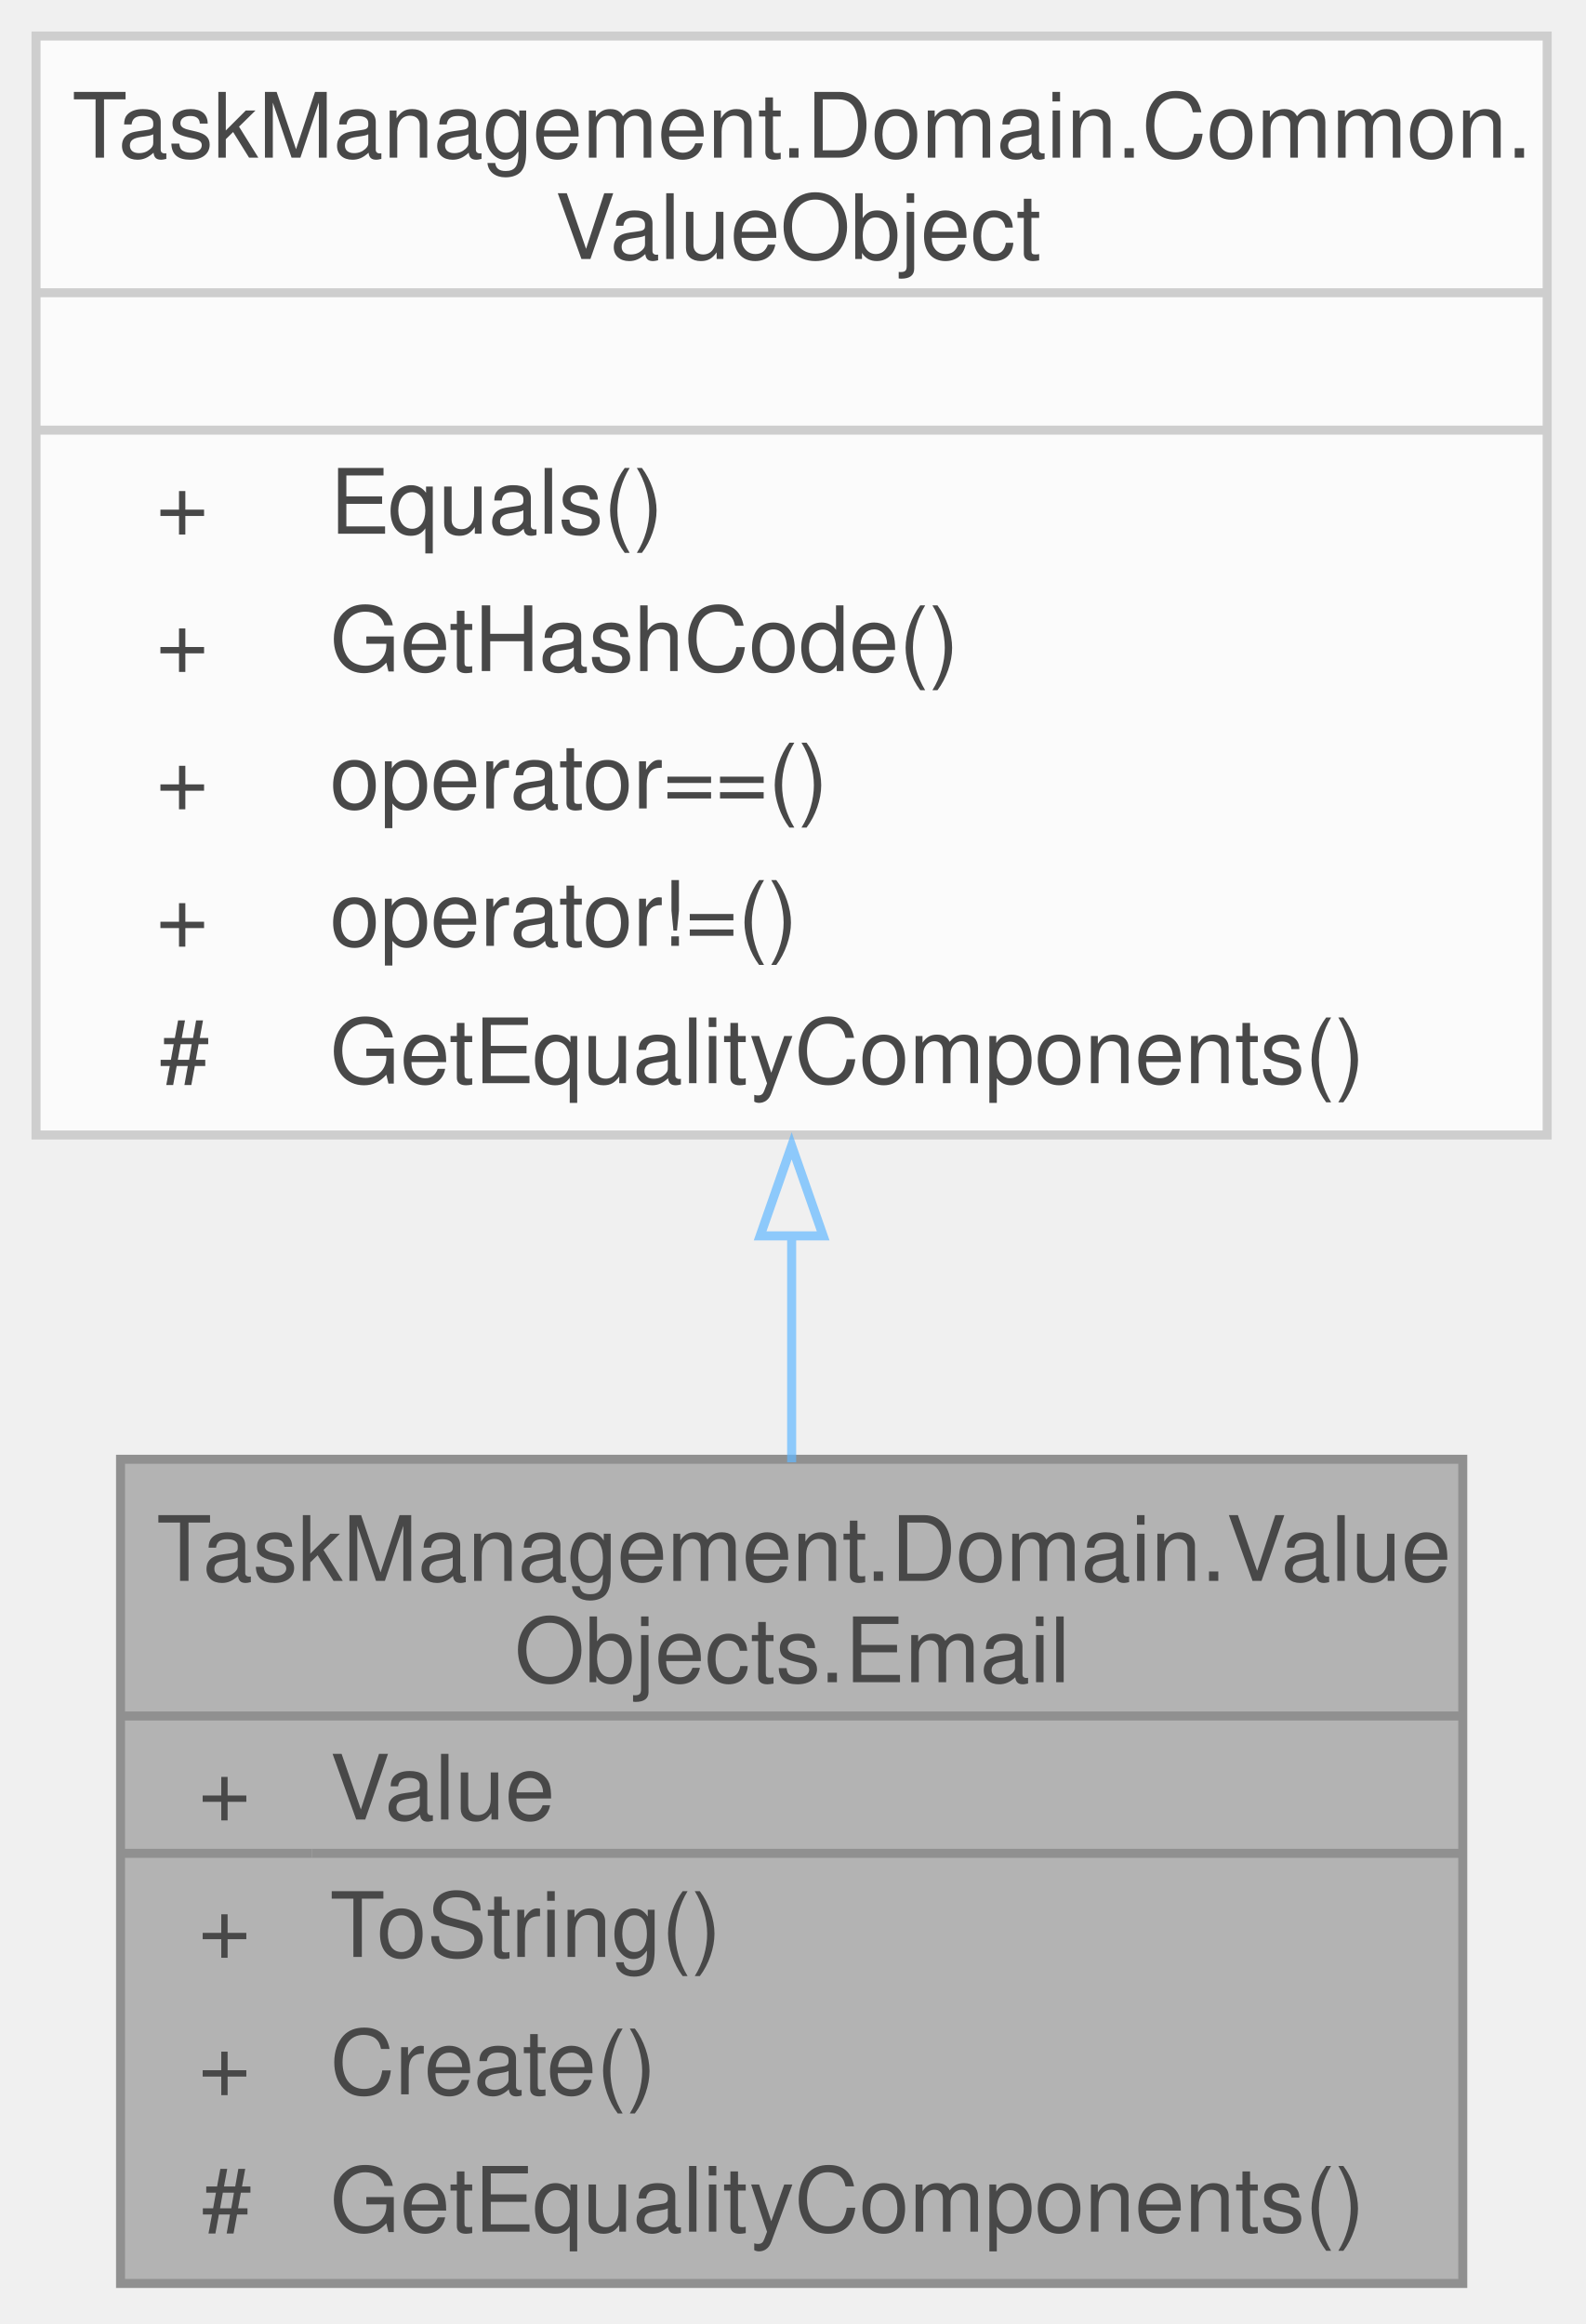
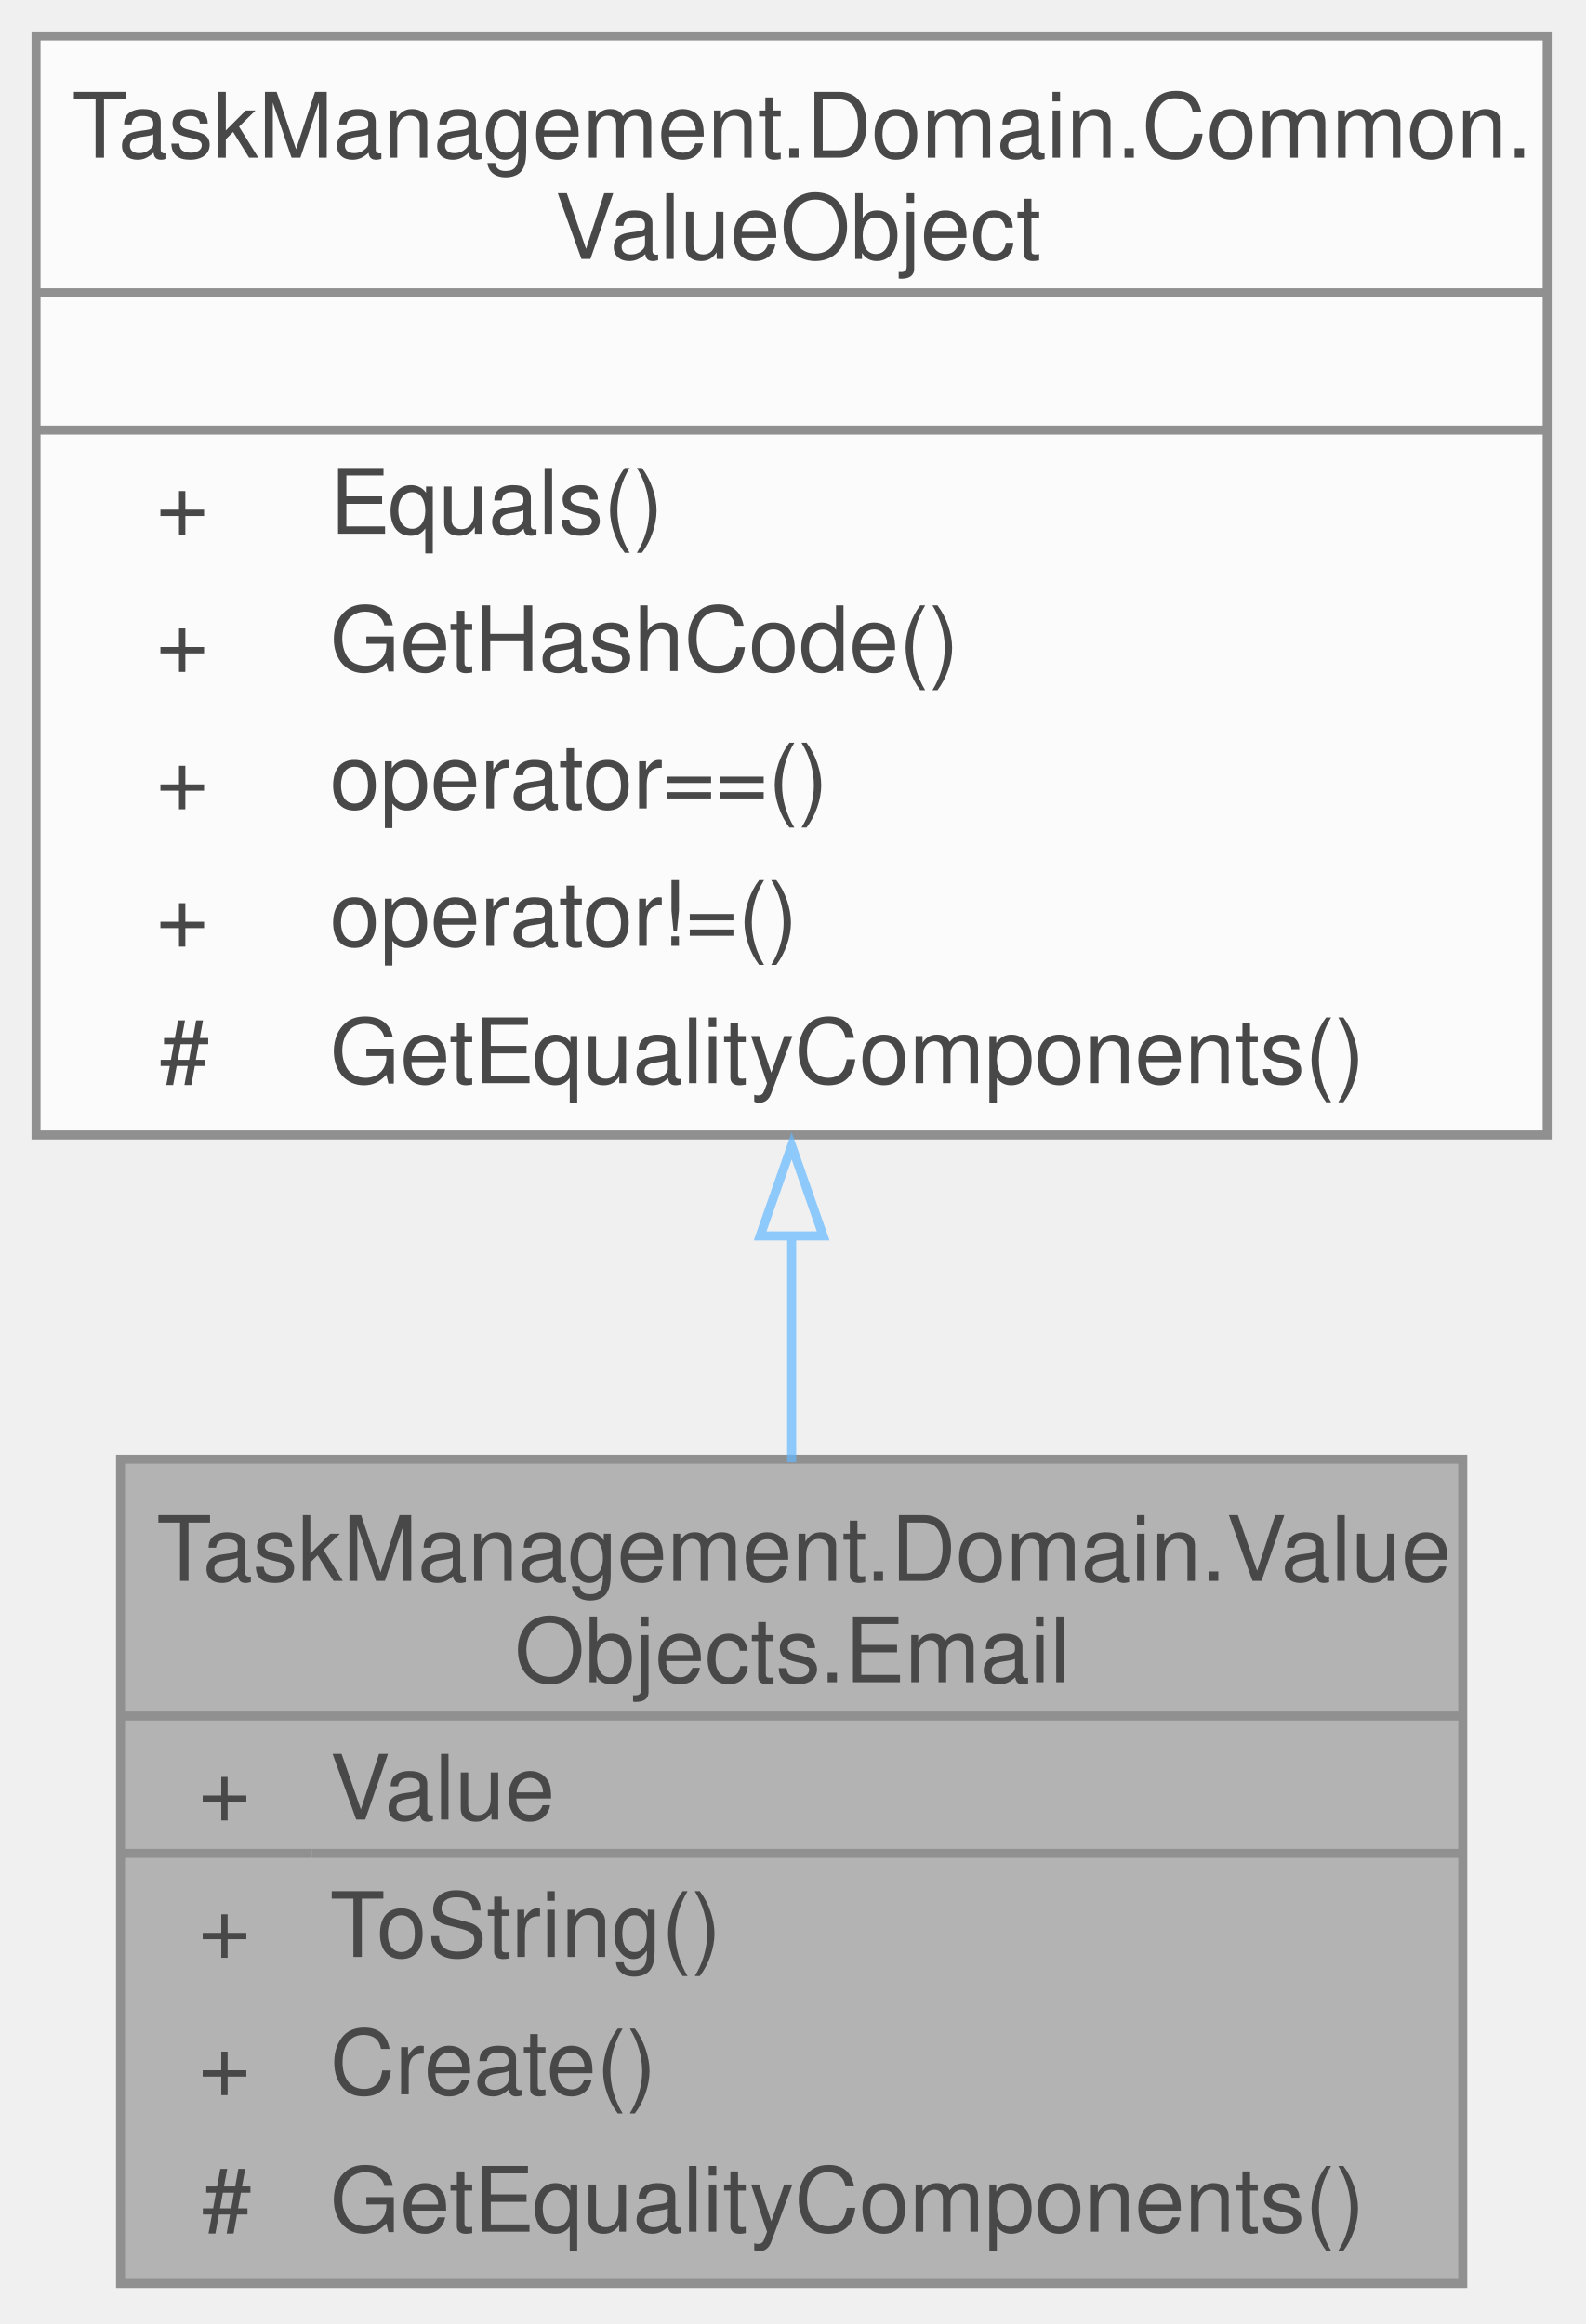
<svg xmlns="http://www.w3.org/2000/svg" xmlns:xlink="http://www.w3.org/1999/xlink" width="176pt" height="258pt" viewBox="0.00 0.00 176.00 258.00">
  <svg id="main" version="1.1" xml:space="preserve">
    <style type="text/css">
.node, .edge {opacity: 0.7;}
.node.selected, .edge.selected {opacity: 1;}
.edge:hover path { stroke: red; }
.edge:hover polygon { stroke: red; fill: red; }
</style>
    <svg id="graph" class="graph">
      <g id="graph0" class="graph" transform="scale(1 1) rotate(0) translate(4 253.5)">
        <g id="Node000001" class="node">
          <g id="a_Node000001">
            <a xlink:title="Email es un Objeto de Valor del Dominio que encapsula la lógica y validación de direcciones de correo...">
              <polygon fill="#999999" stroke="none" points="158.38,-91.5 9.38,-91.5 9.38,0 158.38,0 158.38,-91.5" />
              <text xml:space="preserve" text-anchor="start" x="13.38" y="-78" font-family="Helvetica,sans-Serif" font-size="10.00">TaskManagement.Domain.Value</text>
              <text xml:space="preserve" text-anchor="start" x="53.12" y="-66.75" font-family="Helvetica,sans-Serif" font-size="10.00">Objects.Email</text>
              <text xml:space="preserve" text-anchor="start" x="18" y="-51.5" font-family="Helvetica,sans-Serif" font-size="10.00">+</text>
              <text xml:space="preserve" text-anchor="start" x="32.62" y="-51.5" font-family="Helvetica,sans-Serif" font-size="10.00">Value</text>
              <text xml:space="preserve" text-anchor="start" x="18" y="-36.25" font-family="Helvetica,sans-Serif" font-size="10.00">+</text>
              <text xml:space="preserve" text-anchor="start" x="32.62" y="-36.25" font-family="Helvetica,sans-Serif" font-size="10.00">ToString()</text>
              <text xml:space="preserve" text-anchor="start" x="18" y="-21" font-family="Helvetica,sans-Serif" font-size="10.00">+</text>
              <text xml:space="preserve" text-anchor="start" x="32.62" y="-21" font-family="Helvetica,sans-Serif" font-size="10.00">Create()</text>
              <text xml:space="preserve" text-anchor="start" x="18.38" y="-5.75" font-family="Helvetica,sans-Serif" font-size="10.00">#</text>
              <text xml:space="preserve" text-anchor="start" x="32.62" y="-5.75" font-family="Helvetica,sans-Serif" font-size="10.00">GetEqualityComponents()</text>
              <polygon fill="#666666" stroke="#666666" points="9.38,-63 9.38,-63 158.38,-63 158.38,-63 9.38,-63" />
              <polygon fill="#666666" stroke="#666666" points="9.38,-47.75 9.38,-47.75 30.62,-47.75 30.62,-47.75 9.38,-47.75" />
              <polygon fill="#666666" stroke="#666666" points="30.62,-47.75 30.62,-47.75 158.38,-47.75 158.38,-47.75 30.62,-47.75" />
              <polygon fill="none" stroke="#666666" points="9.38,0 9.38,-91.5 158.38,-91.5 158.38,0 9.38,0" />
            </a>
          </g>
        </g>
        <g id="Node000002" class="node">
          <g id="a_Node000002">
            <a xlink:href="classTaskManagement_1_1Domain_1_1Common_1_1ValueObject.html" target="_top" xlink:title=" ">
              <polygon fill="white" stroke="none" points="167.75,-249.5 0,-249.5 0,-127.5 167.75,-127.5 167.75,-249.5" />
              <text xml:space="preserve" text-anchor="start" x="4" y="-236" font-family="Helvetica,sans-Serif" font-size="10.00">TaskManagement.Domain.Common.</text>
              <text xml:space="preserve" text-anchor="start" x="57.62" y="-224.75" font-family="Helvetica,sans-Serif" font-size="10.00">ValueObject</text>
              <text xml:space="preserve" text-anchor="start" x="82.38" y="-209.5" font-family="Helvetica,sans-Serif" font-size="10.00"> </text>
              <text xml:space="preserve" text-anchor="start" x="13.31" y="-194.25" font-family="Helvetica,sans-Serif" font-size="10.00">+</text>
              <text xml:space="preserve" text-anchor="start" x="32.62" y="-194.25" font-family="Helvetica,sans-Serif" font-size="10.00">Equals()</text>
              <text xml:space="preserve" text-anchor="start" x="13.31" y="-179" font-family="Helvetica,sans-Serif" font-size="10.00">+</text>
              <text xml:space="preserve" text-anchor="start" x="32.62" y="-179" font-family="Helvetica,sans-Serif" font-size="10.00">GetHashCode()</text>
              <text xml:space="preserve" text-anchor="start" x="13.31" y="-163.75" font-family="Helvetica,sans-Serif" font-size="10.00">+</text>
              <text xml:space="preserve" text-anchor="start" x="32.62" y="-163.75" font-family="Helvetica,sans-Serif" font-size="10.00">operator==()</text>
              <text xml:space="preserve" text-anchor="start" x="13.31" y="-148.5" font-family="Helvetica,sans-Serif" font-size="10.00">+</text>
              <text xml:space="preserve" text-anchor="start" x="32.62" y="-148.5" font-family="Helvetica,sans-Serif" font-size="10.00">operator!=()</text>
              <text xml:space="preserve" text-anchor="start" x="13.69" y="-133.25" font-family="Helvetica,sans-Serif" font-size="10.00">#</text>
              <text xml:space="preserve" text-anchor="start" x="32.62" y="-133.25" font-family="Helvetica,sans-Serif" font-size="10.00">GetEqualityComponents()</text>
-               <polygon fill="#bfbfbf" stroke="#bfbfbf" points="0,-221 0,-221 167.75,-221 167.75,-221 0,-221" />
-               <polygon fill="#bfbfbf" stroke="#bfbfbf" points="0,-205.75 0,-205.75 167.75,-205.75 167.75,-205.75 0,-205.75" />
-               <polygon fill="none" stroke="#bfbfbf" points="0,-127.5 0,-249.5 167.75,-249.5 167.75,-127.5 0,-127.5" />
+               <polygon fill="#666666" stroke="#666666" points="0,-221 0,-221 167.75,-221 167.75,-221 0,-221" />
+               <polygon fill="#666666" stroke="#666666" points="0,-205.75 0,-205.75 167.75,-205.75 167.75,-205.75 0,-205.75" />
+               <polygon fill="none" stroke="#666666" points="0,-127.5 0,-249.5 167.75,-249.5 167.75,-127.5 0,-127.5" />
            </a>
          </g>
        </g>
        <g id="edge1_Node000001_Node000002" class="edge">
          <g id="a_edge1_Node000001_Node000002">
            <a xlink:title=" ">
              <path fill="none" stroke="#63b8ff" d="M83.88,-116.5C83.88,-107.86 83.88,-99.25 83.88,-91.16" />
              <polygon fill="none" stroke="#63b8ff" points="80.38,-116.3 83.88,-126.3 87.38,-116.3 80.38,-116.3" />
            </a>
          </g>
        </g>
      </g>
    </svg>
  </svg>
  <style type="text/css">

[data-mouse-over-selected='false'] { opacity: 0.7; }
[data-mouse-over-selected='true']  { opacity: 1.0; }

</style>
</svg>
